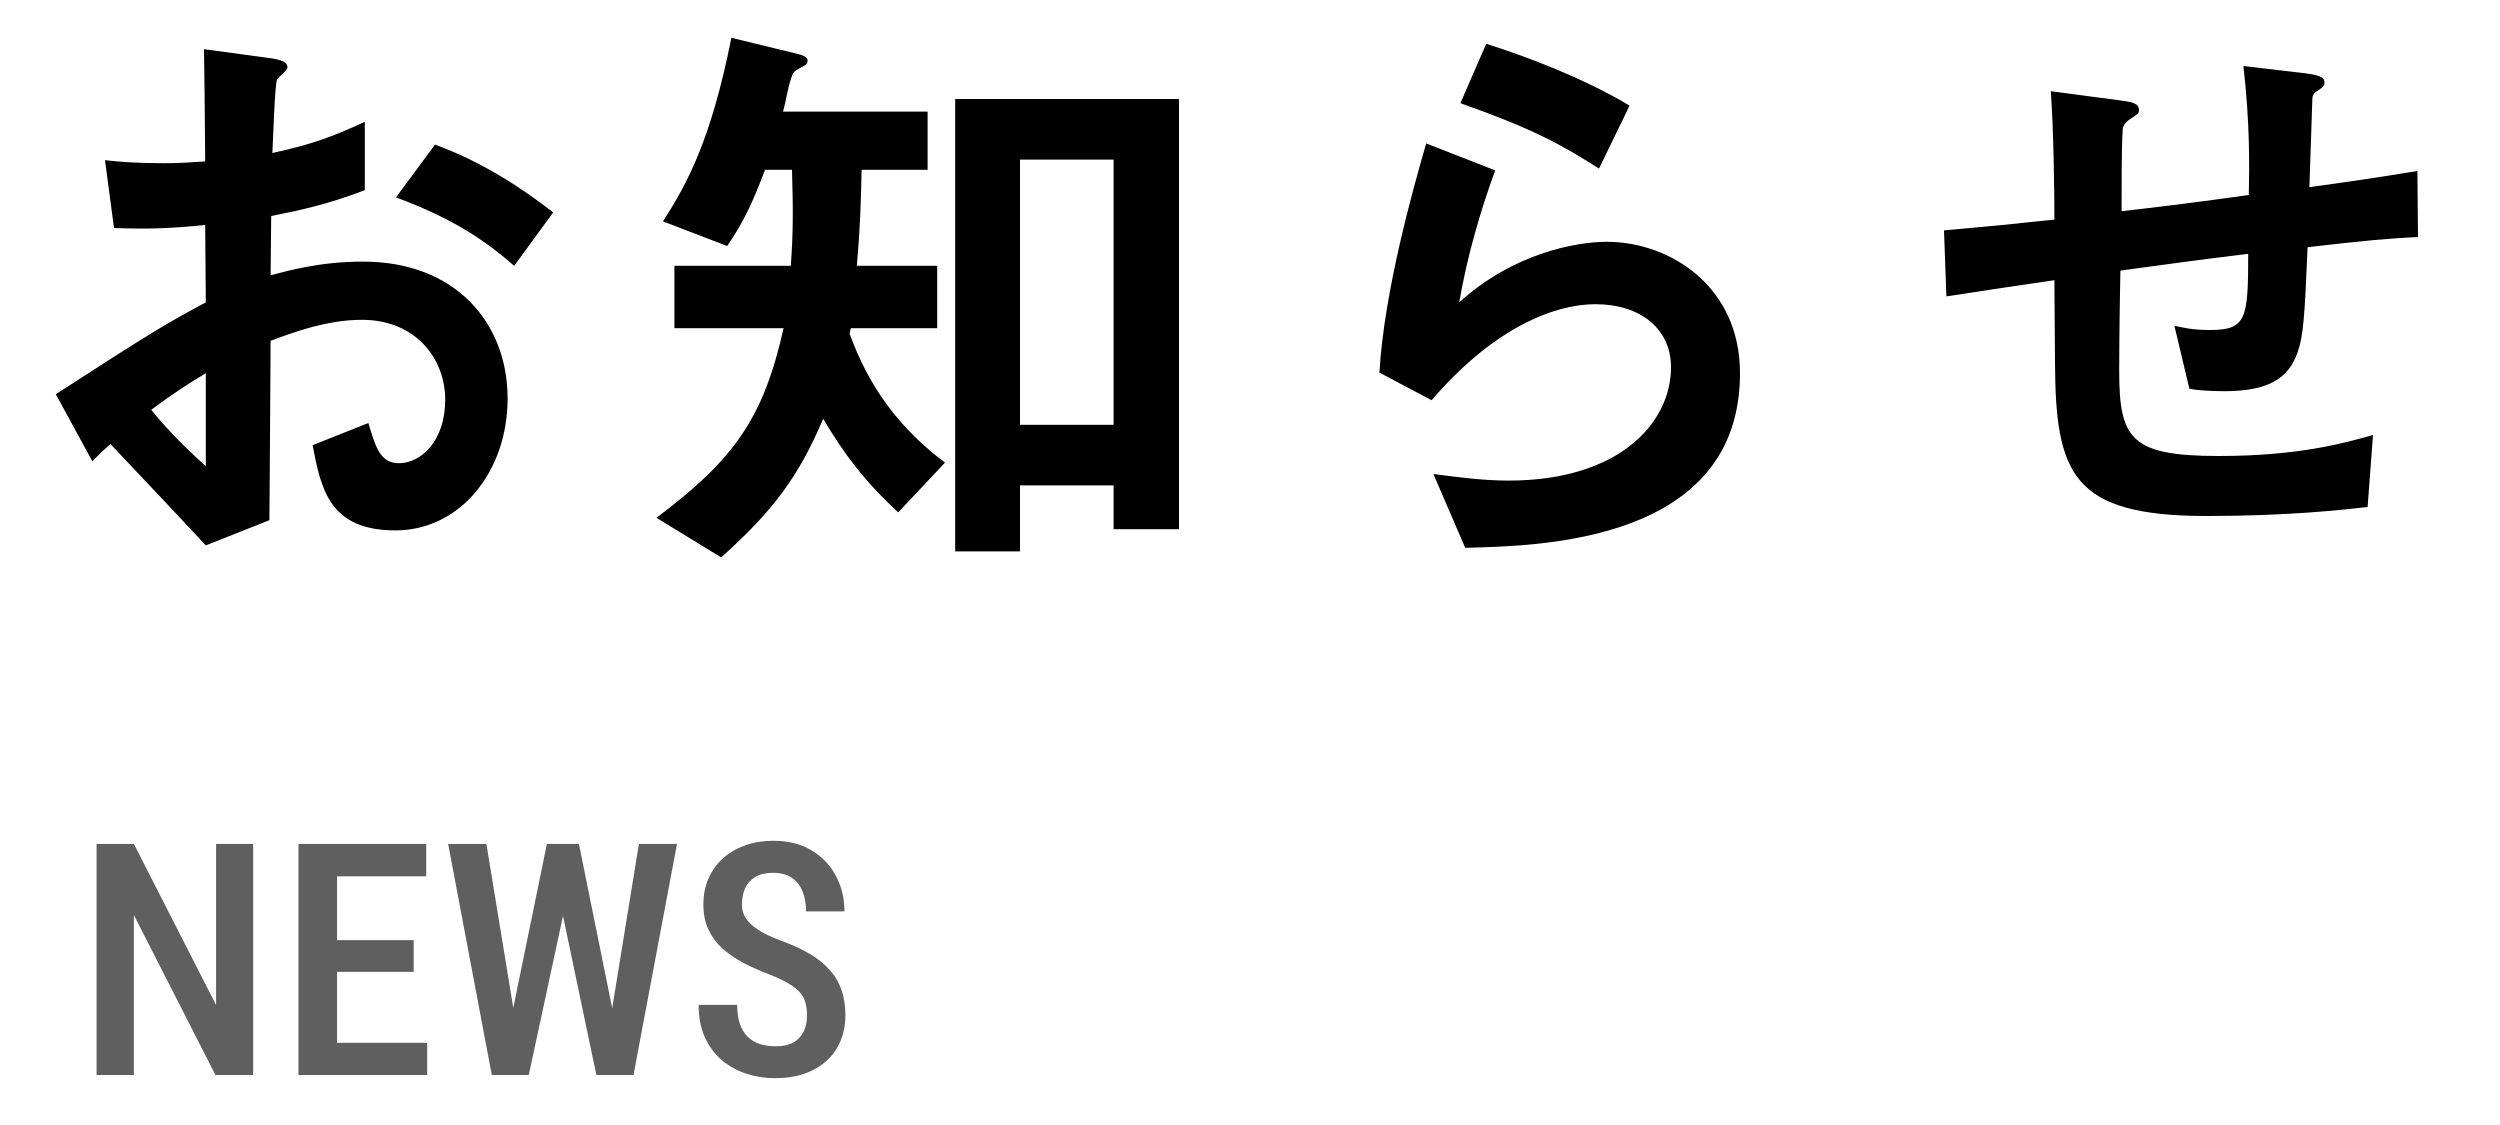
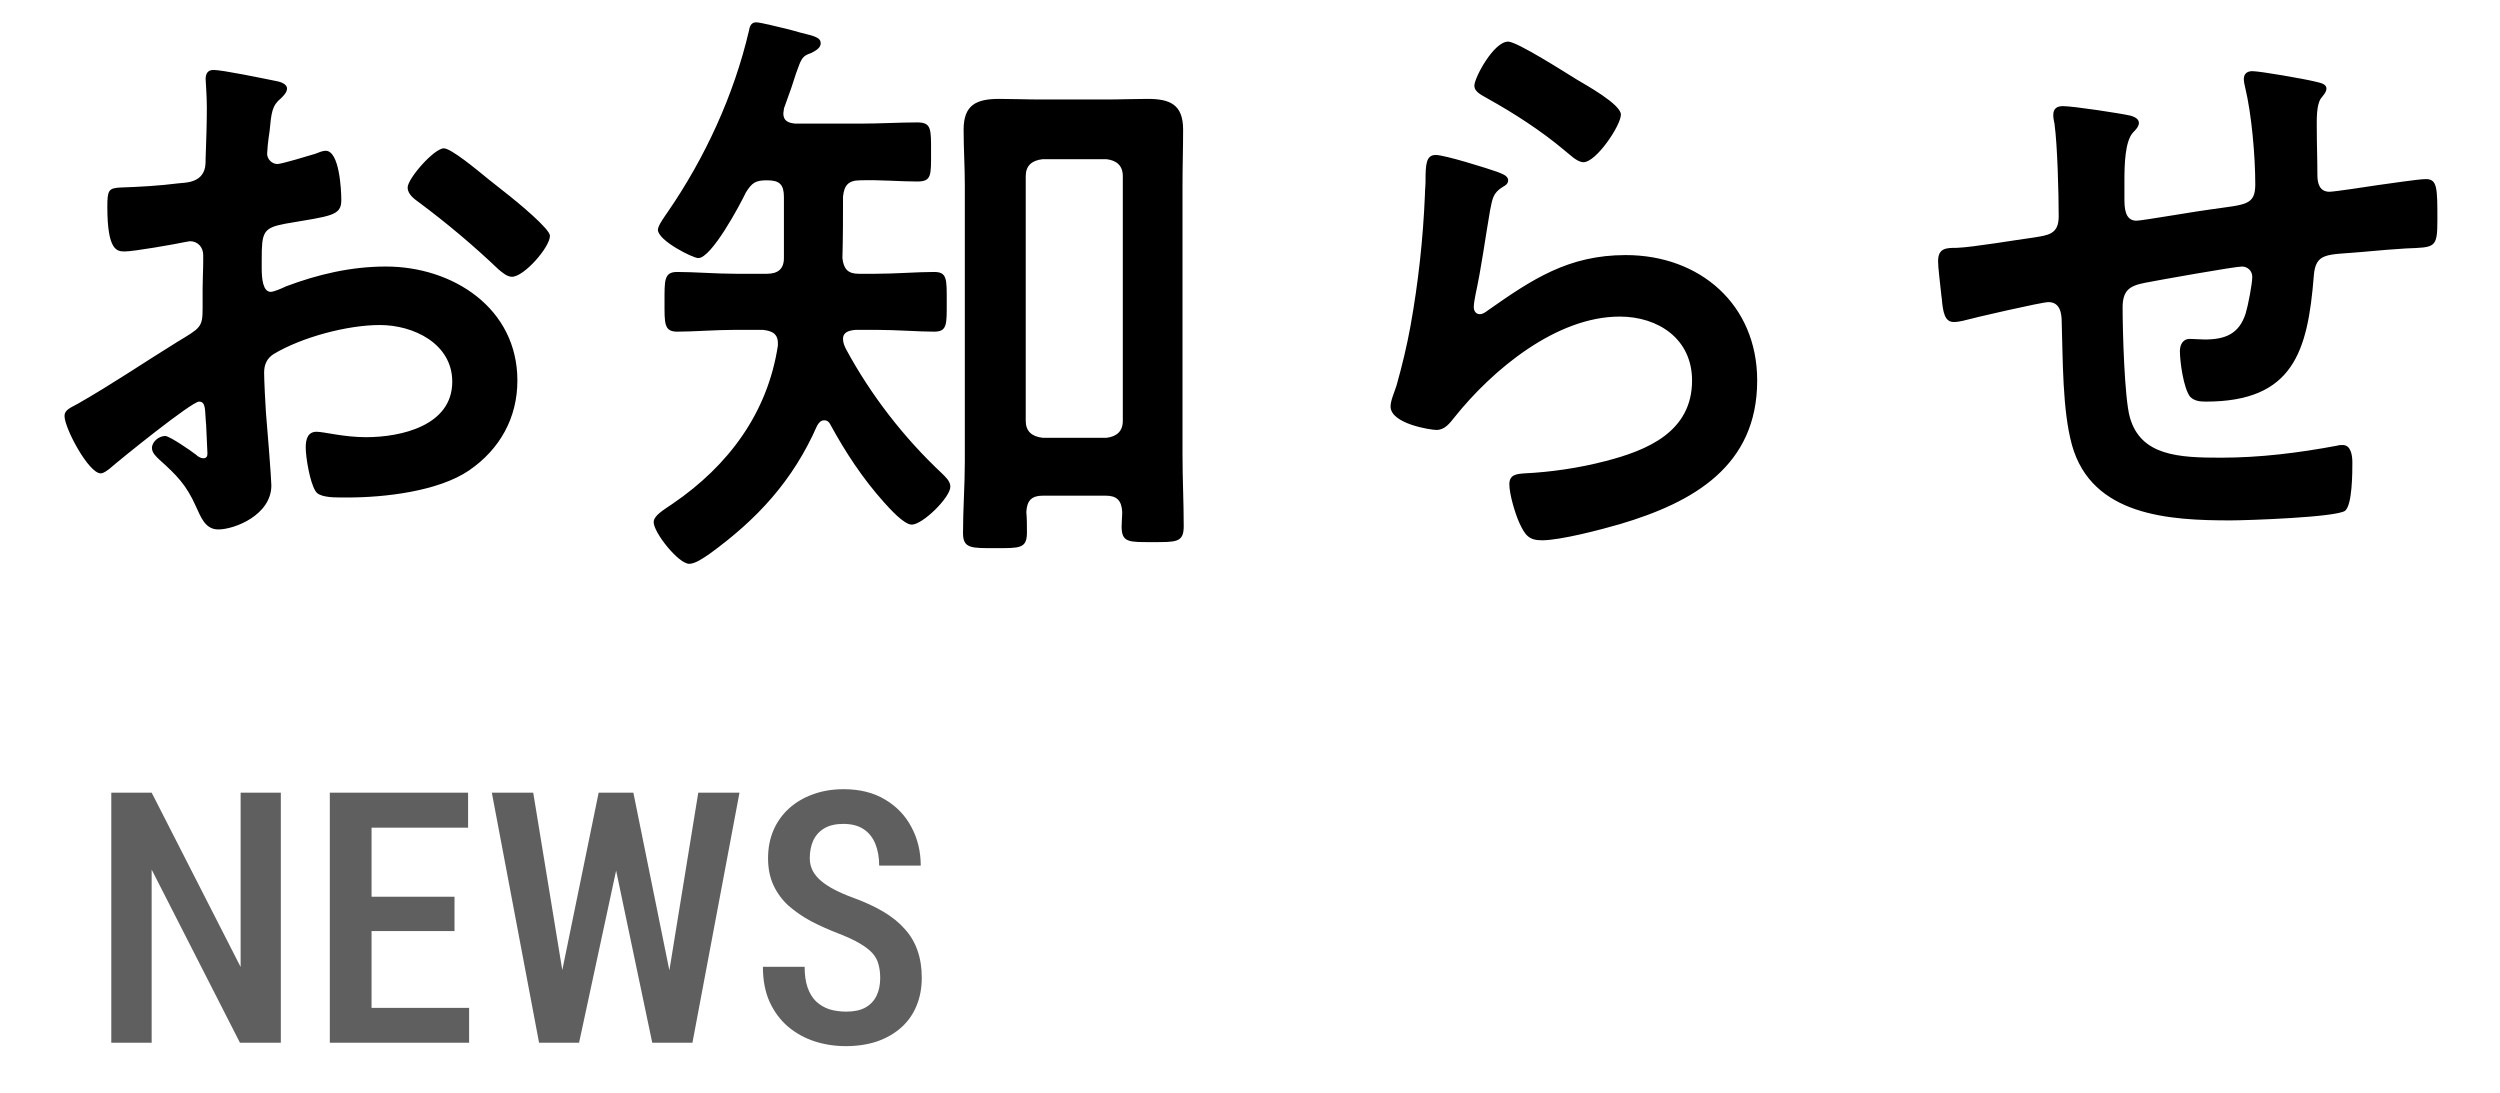
- <svg xmlns="http://www.w3.org/2000/svg" width="100" height="45" viewBox="0 0 100 45" fill="none">
-   <path d="M3.696 18.456C4.032 18.096 4.08 18.072 4.416 17.76C6.6 20.064 7.2 20.712 8.232 21.816L10.776 20.808C10.8 17.88 10.8 17.448 10.824 13.632C11.664 13.32 13.056 12.792 14.472 12.792C16.656 12.792 17.808 14.376 17.808 15.984C17.808 17.664 16.824 18.528 15.96 18.528C15.216 18.528 15.024 17.904 14.736 16.92L12.504 17.808C12.84 19.56 13.176 21.216 15.816 21.216C18.384 21.216 20.304 18.888 20.304 15.936C20.304 12.936 18.24 10.464 14.52 10.464C12.816 10.464 11.52 10.824 10.824 11.016L10.848 8.64C11.952 8.424 13.08 8.184 14.592 7.608V4.872C13.248 5.496 12.432 5.784 10.896 6.12C10.92 5.664 10.992 3.312 11.088 3.168C11.136 3.096 11.496 2.808 11.496 2.712C11.496 2.592 11.496 2.424 10.824 2.328L8.16 1.968C8.184 3.528 8.184 3.744 8.208 6.456C7.512 6.504 7.152 6.528 6.552 6.528C5.448 6.528 4.872 6.48 4.2 6.408L4.56 9.12C5.904 9.168 6.768 9.144 8.208 9L8.232 12.096C6.624 12.96 6.168 13.224 2.232 15.768L3.696 18.456ZM8.232 18.648C7.8 18.264 6.816 17.352 6.048 16.392C7.056 15.648 7.56 15.336 8.232 14.928V18.648ZM22.128 8.496C20.952 7.584 19.368 6.504 17.4 5.784L15.84 7.896C18.24 8.784 19.488 9.696 20.568 10.632L22.128 8.496ZM47.16 21.168V3.96H38.208V22.056H40.8V19.416H44.544V21.168H47.16ZM37.8 18.504C35.976 17.136 34.752 15.48 33.984 13.344L34.032 13.128H37.488V10.632H34.272C34.416 9.024 34.44 7.944 34.464 6.792H37.104V4.464H31.32C31.44 4.056 31.536 3.36 31.704 2.976C31.752 2.856 31.872 2.784 32.064 2.688C32.208 2.616 32.304 2.568 32.304 2.424C32.304 2.256 32.016 2.184 31.92 2.16L29.256 1.512C28.44 5.592 27.504 7.32 26.52 8.856L29.088 9.84C29.784 8.832 30.168 7.944 30.6 6.792H31.68C31.728 8.4 31.728 9.312 31.632 10.632H26.976V13.128H31.344C30.528 16.776 29.328 18.408 26.256 20.712L28.848 22.296C30.96 20.4 31.944 19.056 32.928 16.752C33.768 18.168 34.56 19.224 35.928 20.496L37.8 18.504ZM44.544 16.992H40.8V6.384H44.544V16.992ZM65.184 4.224C63.336 3.12 61.056 2.256 59.448 1.752L58.416 4.128C61.272 5.136 62.424 5.76 63.96 6.744L65.184 4.224ZM69.6 14.928C69.6 11.448 66.792 9.672 64.272 9.672C63.048 9.672 60.528 10.128 58.368 12.096C58.68 10.296 59.184 8.52 59.808 6.816L57.048 5.736C56.52 7.56 55.368 11.64 55.176 14.904L57.264 16.008C59.736 13.128 62.16 12.168 63.816 12.168C65.616 12.168 66.84 13.152 66.84 14.688C66.84 16.896 64.8 19.224 60.336 19.224C59.232 19.224 58.104 19.056 57.336 18.96L58.608 21.912C61.584 21.84 69.6 21.696 69.6 14.928ZM96.72 9.48L96.696 6.84C94.488 7.2 93.72 7.296 92.376 7.488L92.496 3.912C92.52 3.816 92.52 3.744 92.712 3.624C92.928 3.48 92.976 3.432 92.976 3.312C92.976 3.168 92.976 3.024 92.184 2.928L89.736 2.64C90 4.92 89.976 6.672 89.952 7.8C87.192 8.184 86.304 8.28 84.864 8.448C84.864 5.688 84.888 5.544 84.912 5.16C84.912 5.112 84.936 4.968 85.152 4.8C85.512 4.56 85.56 4.536 85.56 4.416C85.56 4.104 85.248 4.08 84.744 4.008L82.032 3.648C82.152 5.328 82.176 7.8 82.176 8.784C80.376 8.976 79.656 9.048 77.76 9.216L77.856 11.856C80.016 11.52 80.256 11.496 82.176 11.208L82.2 14.496C82.224 18.96 82.872 20.64 88.272 20.64C91.488 20.64 93.648 20.4 94.704 20.28L94.92 17.4C93.816 17.712 91.968 18.24 88.752 18.24C85.2 18.24 84.768 17.544 84.768 14.808C84.768 14.664 84.768 13.224 84.816 10.824C86.976 10.536 87.384 10.464 89.928 10.152C89.928 12.768 89.856 13.2 88.392 13.2C87.672 13.2 87.336 13.104 86.976 13.032L87.576 15.552C87.816 15.6 88.344 15.648 88.968 15.648C90.768 15.648 91.536 15.12 91.896 14.112C92.136 13.44 92.184 12.72 92.304 9.888C94.56 9.624 95.664 9.528 96.72 9.48Z" fill="black" />
-   <path d="M10.128 33.758V43H8.618L5.355 36.602V43H3.863V33.758H5.355L8.643 40.201V33.758H10.128ZM17.087 41.711V43H13.075V41.711H17.087ZM13.482 33.758V43H11.939V33.758H13.482ZM16.547 37.605V38.874H13.075V37.605H16.547ZM17.049 33.758V35.053H13.075V33.758H17.049ZM20.396 40.975L21.875 33.758H22.789L22.751 35.567L21.151 43H20.192L20.396 40.975ZM19.456 33.758L20.631 40.924L20.681 43H19.672L17.926 33.758H19.456ZM24.395 40.899L25.556 33.758H27.08L25.34 43H24.331L24.395 40.899ZM23.157 33.758L24.623 40.994L24.814 43H23.855L22.294 35.56L22.256 33.758H23.157ZM32.28 40.613C32.28 40.423 32.259 40.254 32.217 40.105C32.178 39.953 32.104 39.816 31.994 39.693C31.884 39.57 31.728 39.45 31.525 39.331C31.326 39.213 31.068 39.092 30.75 38.969C30.386 38.83 30.046 38.677 29.728 38.512C29.415 38.343 29.138 38.153 28.897 37.941C28.66 37.725 28.474 37.473 28.338 37.185C28.203 36.898 28.135 36.563 28.135 36.183C28.135 35.806 28.201 35.463 28.332 35.154C28.467 34.841 28.658 34.572 28.903 34.348C29.153 34.12 29.449 33.944 29.792 33.821C30.134 33.694 30.513 33.631 30.928 33.631C31.525 33.631 32.035 33.758 32.458 34.012C32.885 34.266 33.211 34.606 33.435 35.034C33.664 35.461 33.778 35.935 33.778 36.456H32.242C32.242 36.155 32.195 35.889 32.102 35.656C32.009 35.423 31.865 35.241 31.671 35.11C31.476 34.979 31.224 34.913 30.915 34.913C30.632 34.913 30.397 34.968 30.211 35.078C30.029 35.188 29.893 35.338 29.804 35.529C29.72 35.719 29.677 35.937 29.677 36.183C29.677 36.352 29.713 36.506 29.785 36.646C29.857 36.781 29.961 36.906 30.096 37.02C30.232 37.135 30.397 37.243 30.591 37.344C30.786 37.446 31.01 37.543 31.264 37.636C31.696 37.793 32.073 37.966 32.394 38.157C32.716 38.347 32.98 38.561 33.188 38.798C33.399 39.031 33.556 39.295 33.657 39.591C33.763 39.888 33.816 40.224 33.816 40.601C33.816 40.981 33.751 41.328 33.619 41.642C33.492 41.95 33.306 42.215 33.061 42.435C32.815 42.655 32.519 42.827 32.172 42.949C31.825 43.068 31.436 43.127 31.004 43.127C30.606 43.127 30.223 43.068 29.855 42.949C29.491 42.831 29.165 42.651 28.878 42.41C28.59 42.164 28.361 41.857 28.192 41.489C28.027 41.121 27.945 40.69 27.945 40.194H29.487C29.487 40.491 29.523 40.745 29.595 40.956C29.667 41.163 29.77 41.335 29.906 41.47C30.046 41.601 30.209 41.699 30.395 41.762C30.585 41.822 30.797 41.851 31.029 41.851C31.317 41.851 31.552 41.8 31.734 41.699C31.92 41.593 32.058 41.447 32.147 41.261C32.236 41.075 32.28 40.859 32.28 40.613Z" fill="#5F5F5F" />
+ <svg xmlns="http://www.w3.org/2000/svg" width="199" height="87" viewBox="0 0 199 87" fill="none">
+   <path d="M38.928 14.304C37.872 13.44 35.904 11.808 35.328 11.808C34.56 11.808 32.448 14.208 32.448 14.928C32.448 15.456 32.976 15.84 33.312 16.08C35.568 17.76 37.68 19.536 39.696 21.456C39.984 21.696 40.368 22.032 40.752 22.032C41.712 22.032 43.776 19.68 43.776 18.768C43.776 18.24 41.376 16.224 40.08 15.216C39.696 14.928 39.312 14.592 38.928 14.304ZM16.368 33.312C16.368 33.504 16.416 33.744 16.416 33.984C16.416 34.08 16.512 36.048 16.512 36.096C16.512 36.288 16.464 36.48 16.176 36.48C15.984 36.48 15.744 36.336 15.6 36.192C15.168 35.856 13.488 34.704 13.152 34.704C12.672 34.704 12.096 35.136 12.096 35.664C12.096 36.048 12.432 36.336 12.672 36.576C14.064 37.824 14.832 38.592 15.6 40.32C15.984 41.136 16.32 42.144 17.376 42.144C18.672 42.144 21.6 40.992 21.6 38.64C21.6 38.16 21.264 33.84 21.168 32.832C21.12 32.16 21.024 30.24 21.024 29.664C21.024 28.992 21.264 28.512 21.792 28.176C24.048 26.832 27.648 25.872 30.24 25.872C32.928 25.872 36 27.36 36 30.384C36 33.888 31.92 34.8 29.136 34.8C27.36 34.8 25.776 34.368 25.2 34.368C24.48 34.368 24.336 34.992 24.336 35.616C24.336 36.432 24.672 38.4 25.104 39.072C25.344 39.552 26.352 39.6 27.12 39.6H27.696C30.576 39.6 34.896 39.12 37.344 37.44C39.792 35.76 41.184 33.264 41.184 30.288C41.184 24.528 36.048 21.216 30.72 21.216C27.936 21.216 25.296 21.84 22.752 22.8C22.464 22.944 21.792 23.232 21.552 23.232C20.928 23.232 20.832 22.176 20.832 21.36V20.688C20.832 18.48 20.928 18.144 22.704 17.808C26.352 17.184 27.168 17.184 27.168 15.936C27.168 15.12 27.024 12 25.92 12C25.68 12 25.344 12.144 25.104 12.24C24.624 12.384 22.416 13.056 22.08 13.056C21.648 13.056 21.264 12.672 21.264 12.24C21.264 12.048 21.312 11.76 21.312 11.568C21.36 11.136 21.408 10.752 21.456 10.464C21.6 8.976 21.648 8.4 22.368 7.824C22.56 7.632 22.848 7.344 22.848 7.056C22.848 6.624 22.176 6.48 21.888 6.432C20.928 6.24 17.712 5.568 16.992 5.568C16.512 5.568 16.368 5.904 16.368 6.288C16.368 6.48 16.464 7.584 16.464 8.544C16.464 9.888 16.416 11.232 16.368 12.576C16.368 13.104 16.368 13.584 15.984 14.016C15.552 14.496 14.832 14.544 14.208 14.592C12.72 14.784 11.04 14.88 9.552 14.928C8.64 14.976 8.544 15.168 8.544 16.464C8.544 19.968 9.312 20.016 9.936 20.016C10.656 20.016 13.92 19.44 14.832 19.248C14.928 19.248 15.024 19.2 15.12 19.2C15.744 19.2 16.176 19.68 16.176 20.304V20.784C16.176 21.504 16.128 22.224 16.128 22.944V24.576C16.128 26.064 15.936 26.112 14.112 27.216C11.472 28.848 8.928 30.576 6.24 32.112C5.664 32.448 5.136 32.592 5.136 33.12C5.136 34.08 7.056 37.68 8.016 37.68C8.256 37.68 8.544 37.44 8.736 37.296C9.552 36.576 15.264 31.968 15.84 31.968C16.32 31.968 16.32 32.448 16.368 33.312ZM82.992 34.848C82.128 34.752 81.648 34.32 81.648 33.504V14.016C81.648 13.2 82.128 12.768 82.992 12.672H88.08C88.896 12.768 89.376 13.2 89.376 14.016V33.504C89.376 34.32 88.896 34.752 88.08 34.848H82.992ZM88.032 39.456C88.896 39.456 89.28 39.84 89.328 40.752C89.328 41.136 89.28 41.52 89.28 41.904C89.28 43.2 89.856 43.152 91.728 43.152C93.6 43.152 94.224 43.2 94.224 41.904C94.224 39.984 94.128 38.112 94.128 36.24V14.736C94.128 13.248 94.176 11.808 94.176 10.32C94.176 8.304 93.12 7.872 91.344 7.872C90.24 7.872 89.136 7.92 88.032 7.92H82.848C81.744 7.92 80.64 7.872 79.536 7.872C77.712 7.872 76.704 8.352 76.704 10.32C76.704 11.808 76.8 13.296 76.8 14.736V36.72C76.8 38.64 76.656 40.512 76.656 42.432C76.656 43.68 77.328 43.632 79.248 43.632C81.168 43.632 81.744 43.68 81.744 42.384C81.744 41.808 81.744 41.28 81.696 40.752C81.744 39.84 82.128 39.456 82.992 39.456H88.032ZM67.056 20.544C67.104 18.912 67.104 17.28 67.104 15.648C67.2 14.736 67.536 14.352 68.496 14.352C70.032 14.304 71.664 14.448 73.008 14.448C74.16 14.448 74.112 13.968 74.112 12.144C74.112 10.272 74.16 9.744 73.008 9.744C71.616 9.744 70.032 9.84 68.496 9.84H63.312C62.784 9.792 62.352 9.648 62.352 9.024C62.352 8.928 62.4 8.784 62.4 8.64C62.88 7.344 63.168 6.48 63.36 5.856C63.792 4.656 63.84 4.464 64.56 4.224C64.848 4.08 65.328 3.84 65.328 3.456C65.328 2.976 64.848 2.88 63.696 2.592C63.36 2.496 63.024 2.4 62.64 2.304C62.208 2.208 60.528 1.776 60.192 1.776C59.76 1.776 59.664 2.16 59.616 2.448C58.416 7.584 56.112 12.576 53.136 16.896C52.944 17.184 52.368 17.952 52.368 18.288C52.368 19.152 55.152 20.544 55.584 20.544C56.64 20.544 58.896 16.32 59.376 15.312C59.856 14.544 60.144 14.352 61.056 14.352C62.064 14.352 62.4 14.688 62.4 15.696V20.544C62.4 21.408 61.92 21.792 61.056 21.792H58.56C56.976 21.792 55.296 21.648 53.904 21.648C52.848 21.648 52.896 22.32 52.896 24.048C52.896 25.728 52.848 26.4 53.904 26.4C55.2 26.4 56.928 26.256 58.56 26.256H60.72C61.584 26.352 61.968 26.64 61.92 27.504C61.104 32.88 57.984 37.056 53.568 40.08C52.8 40.608 52.032 41.04 52.032 41.568C52.032 42.384 54 44.88 54.864 44.88C55.344 44.88 56.016 44.4 56.448 44.112C60.288 41.328 63.12 38.256 65.04 33.888C65.184 33.648 65.328 33.456 65.616 33.456C65.856 33.456 66 33.6 66.096 33.792C67.296 36 68.688 38.112 70.368 39.984C70.8 40.464 71.952 41.76 72.576 41.76C73.44 41.76 75.648 39.6 75.648 38.736C75.648 38.304 75.264 37.968 74.976 37.68C71.952 34.848 69.312 31.44 67.344 27.792C67.2 27.504 67.104 27.264 67.104 26.976C67.104 26.4 67.632 26.304 68.112 26.256H69.696C71.376 26.256 73.104 26.4 74.352 26.4C75.408 26.4 75.36 25.824 75.36 24.048C75.36 22.224 75.408 21.648 74.352 21.648C73.008 21.648 71.28 21.792 69.696 21.792H68.352C67.488 21.792 67.152 21.408 67.056 20.544ZM114.288 12.336C113.52 12.336 113.472 13.056 113.472 14.448C113.472 14.784 113.424 15.12 113.424 15.504C113.28 19.008 112.896 22.512 112.272 25.968C111.984 27.552 111.6 29.136 111.168 30.672C111.024 31.152 110.688 31.872 110.688 32.352C110.688 33.744 113.904 34.224 114.336 34.224C115.008 34.224 115.392 33.696 115.776 33.216C118.8 29.424 123.888 25.2 128.928 25.2C132 25.2 134.688 26.976 134.688 30.288C134.688 34.368 131.136 35.856 127.728 36.72C125.712 37.248 123.408 37.584 121.344 37.68C120.72 37.728 120.144 37.776 120.144 38.544C120.144 39.36 120.624 40.944 120.96 41.664C121.392 42.576 121.68 43.008 122.736 43.008C124.224 43.008 127.488 42.144 128.976 41.712C134.784 39.984 139.872 37.104 139.872 30.288C139.872 24.24 135.312 20.304 129.408 20.304C124.848 20.304 121.968 22.224 118.416 24.72C118.224 24.864 118.032 25.008 117.792 25.008C117.456 25.008 117.312 24.72 117.312 24.432C117.312 24.144 117.408 23.712 117.456 23.424C117.936 21.216 118.224 18.96 118.608 16.752C118.8 15.792 118.848 15.36 119.616 14.88C119.808 14.784 120.048 14.64 120.048 14.352C120.048 13.968 119.52 13.824 119.184 13.68C118.368 13.392 115.008 12.336 114.288 12.336ZM117.36 6.816C117.36 7.344 117.984 7.584 118.464 7.872C120.528 9.024 122.688 10.416 124.512 11.952C124.896 12.24 125.52 12.912 126.048 12.912C127.056 12.912 129.024 9.984 129.024 9.12C129.024 8.304 126.24 6.768 125.52 6.336C124.656 5.808 120.768 3.312 120.048 3.312C118.896 3.312 117.36 6.192 117.36 6.816ZM164.208 8.448C163.728 8.448 163.44 8.64 163.44 9.168C163.44 9.36 163.488 9.648 163.536 9.84C163.776 11.568 163.872 15.456 163.872 17.232C163.872 18.672 163.008 18.72 161.856 18.912C160.416 19.104 157.056 19.68 155.76 19.728C154.944 19.728 154.272 19.728 154.272 20.784C154.272 21.312 154.416 22.368 154.464 22.896C154.512 23.184 154.512 23.472 154.56 23.712C154.656 24.864 154.8 25.632 155.52 25.632C155.76 25.632 156.048 25.584 156.24 25.536C157.104 25.296 162.528 24.048 163.056 24.048C163.968 24.048 164.112 24.912 164.112 25.632C164.208 28.608 164.16 32.64 164.928 35.424C166.512 41.088 172.704 41.424 177.552 41.424C178.8 41.424 185.952 41.184 186.672 40.656C187.248 40.176 187.248 37.584 187.248 36.816C187.248 36.288 187.152 35.424 186.48 35.424C186.336 35.424 186.192 35.424 186.048 35.472C182.976 36.048 179.904 36.432 176.784 36.432C173.424 36.432 170.4 36.288 169.536 33.216C169.104 31.68 168.96 26.304 168.96 24.48C168.96 23.136 169.488 22.752 170.736 22.512C171.696 22.32 177.888 21.216 178.464 21.216C178.896 21.216 179.28 21.552 179.28 22.032C179.28 22.608 178.944 24.336 178.752 24.96C178.224 26.592 177.12 27.024 175.488 27.024C175.104 27.024 174.672 26.976 174.288 26.976C173.76 26.976 173.52 27.456 173.52 27.936C173.52 28.8 173.808 30.912 174.336 31.584C174.672 31.92 175.104 31.968 175.584 31.968C182.544 31.968 183.696 27.984 184.176 21.984C184.32 20.064 185.232 20.304 187.92 20.064C189.504 19.92 190.656 19.824 191.52 19.776C193.824 19.68 194.016 19.776 194.016 17.52C194.016 14.976 194.016 14.256 193.104 14.256C192.48 14.256 190.032 14.64 189.264 14.736C188.64 14.832 185.808 15.264 185.424 15.264C184.608 15.264 184.464 14.544 184.464 13.92C184.464 12.672 184.416 11.472 184.416 10.224C184.416 9.6 184.368 8.352 184.752 7.824C184.896 7.632 185.184 7.344 185.184 7.056C185.184 6.624 184.56 6.576 184.224 6.48C183.456 6.288 179.904 5.664 179.28 5.664C178.896 5.664 178.608 5.856 178.608 6.288C178.608 6.48 178.656 6.72 178.704 6.912C179.232 9.072 179.52 12.432 179.52 14.688C179.52 16.368 178.704 16.272 176.064 16.656C175.2 16.752 170.496 17.568 170.064 17.568C169.104 17.568 169.104 16.464 169.104 15.744V14.448C169.104 13.056 169.152 11.28 169.776 10.56C169.968 10.368 170.256 10.08 170.256 9.792C170.256 9.456 169.92 9.312 169.632 9.216C168.816 9.024 165.024 8.448 164.208 8.448Z" fill="black" />
+   <path d="M22.354 63.094V83H19.1L12.072 69.219V83H8.859V63.094H12.072L19.154 76.971V63.094H22.354ZM37.341 80.225V83H28.701V80.225H37.341ZM29.576 63.094V83H26.253V63.094H29.576ZM36.179 71.379V74.113H28.701V71.379H36.179ZM37.259 63.094V65.883H28.701V63.094H37.259ZM44.468 78.639L47.653 63.094H49.622L49.54 66.99L46.094 83H44.03L44.468 78.639ZM42.444 63.094L44.973 78.529L45.083 83H42.909L39.149 63.094H42.444ZM53.081 78.475L55.583 63.094H58.864L55.118 83H52.944L53.081 78.475ZM50.415 63.094L53.573 78.68L53.983 83H51.919L48.555 66.977L48.473 63.094H50.415ZM70.064 77.859C70.064 77.449 70.019 77.085 69.928 76.766C69.846 76.438 69.686 76.141 69.449 75.877C69.212 75.613 68.875 75.353 68.438 75.098C68.009 74.842 67.453 74.583 66.77 74.318C65.986 74.018 65.252 73.689 64.568 73.334C63.894 72.969 63.297 72.559 62.777 72.103C62.267 71.639 61.866 71.096 61.574 70.477C61.283 69.857 61.137 69.137 61.137 68.316C61.137 67.505 61.278 66.767 61.561 66.102C61.852 65.427 62.262 64.848 62.791 64.365C63.329 63.873 63.967 63.495 64.705 63.23C65.443 62.957 66.259 62.82 67.152 62.82C68.438 62.82 69.536 63.094 70.447 63.641C71.368 64.188 72.07 64.921 72.553 65.842C73.045 66.762 73.291 67.783 73.291 68.904H69.983C69.983 68.257 69.882 67.683 69.682 67.182C69.481 66.68 69.171 66.288 68.752 66.006C68.333 65.723 67.79 65.582 67.125 65.582C66.514 65.582 66.008 65.701 65.608 65.938C65.216 66.174 64.924 66.498 64.733 66.908C64.55 67.318 64.459 67.788 64.459 68.316C64.459 68.681 64.537 69.014 64.692 69.314C64.846 69.606 65.07 69.875 65.361 70.121C65.653 70.367 66.008 70.6 66.428 70.818C66.847 71.037 67.33 71.247 67.877 71.447C68.807 71.784 69.618 72.158 70.311 72.568C71.003 72.978 71.573 73.439 72.02 73.949C72.475 74.451 72.813 75.02 73.031 75.658C73.259 76.296 73.373 77.021 73.373 77.832C73.373 78.652 73.232 79.4 72.949 80.074C72.676 80.74 72.275 81.309 71.746 81.783C71.218 82.257 70.579 82.626 69.832 82.891C69.085 83.146 68.246 83.273 67.317 83.273C66.46 83.273 65.635 83.146 64.842 82.891C64.058 82.635 63.356 82.248 62.736 81.728C62.117 81.2 61.624 80.539 61.26 79.746C60.904 78.953 60.727 78.023 60.727 76.957H64.049C64.049 77.595 64.126 78.142 64.281 78.598C64.436 79.044 64.66 79.413 64.951 79.705C65.252 79.988 65.603 80.197 66.004 80.334C66.414 80.462 66.87 80.525 67.371 80.525C67.991 80.525 68.497 80.416 68.889 80.197C69.29 79.969 69.586 79.655 69.777 79.254C69.969 78.853 70.064 78.388 70.064 77.859Z" fill="#5F5F5F" />
</svg>
